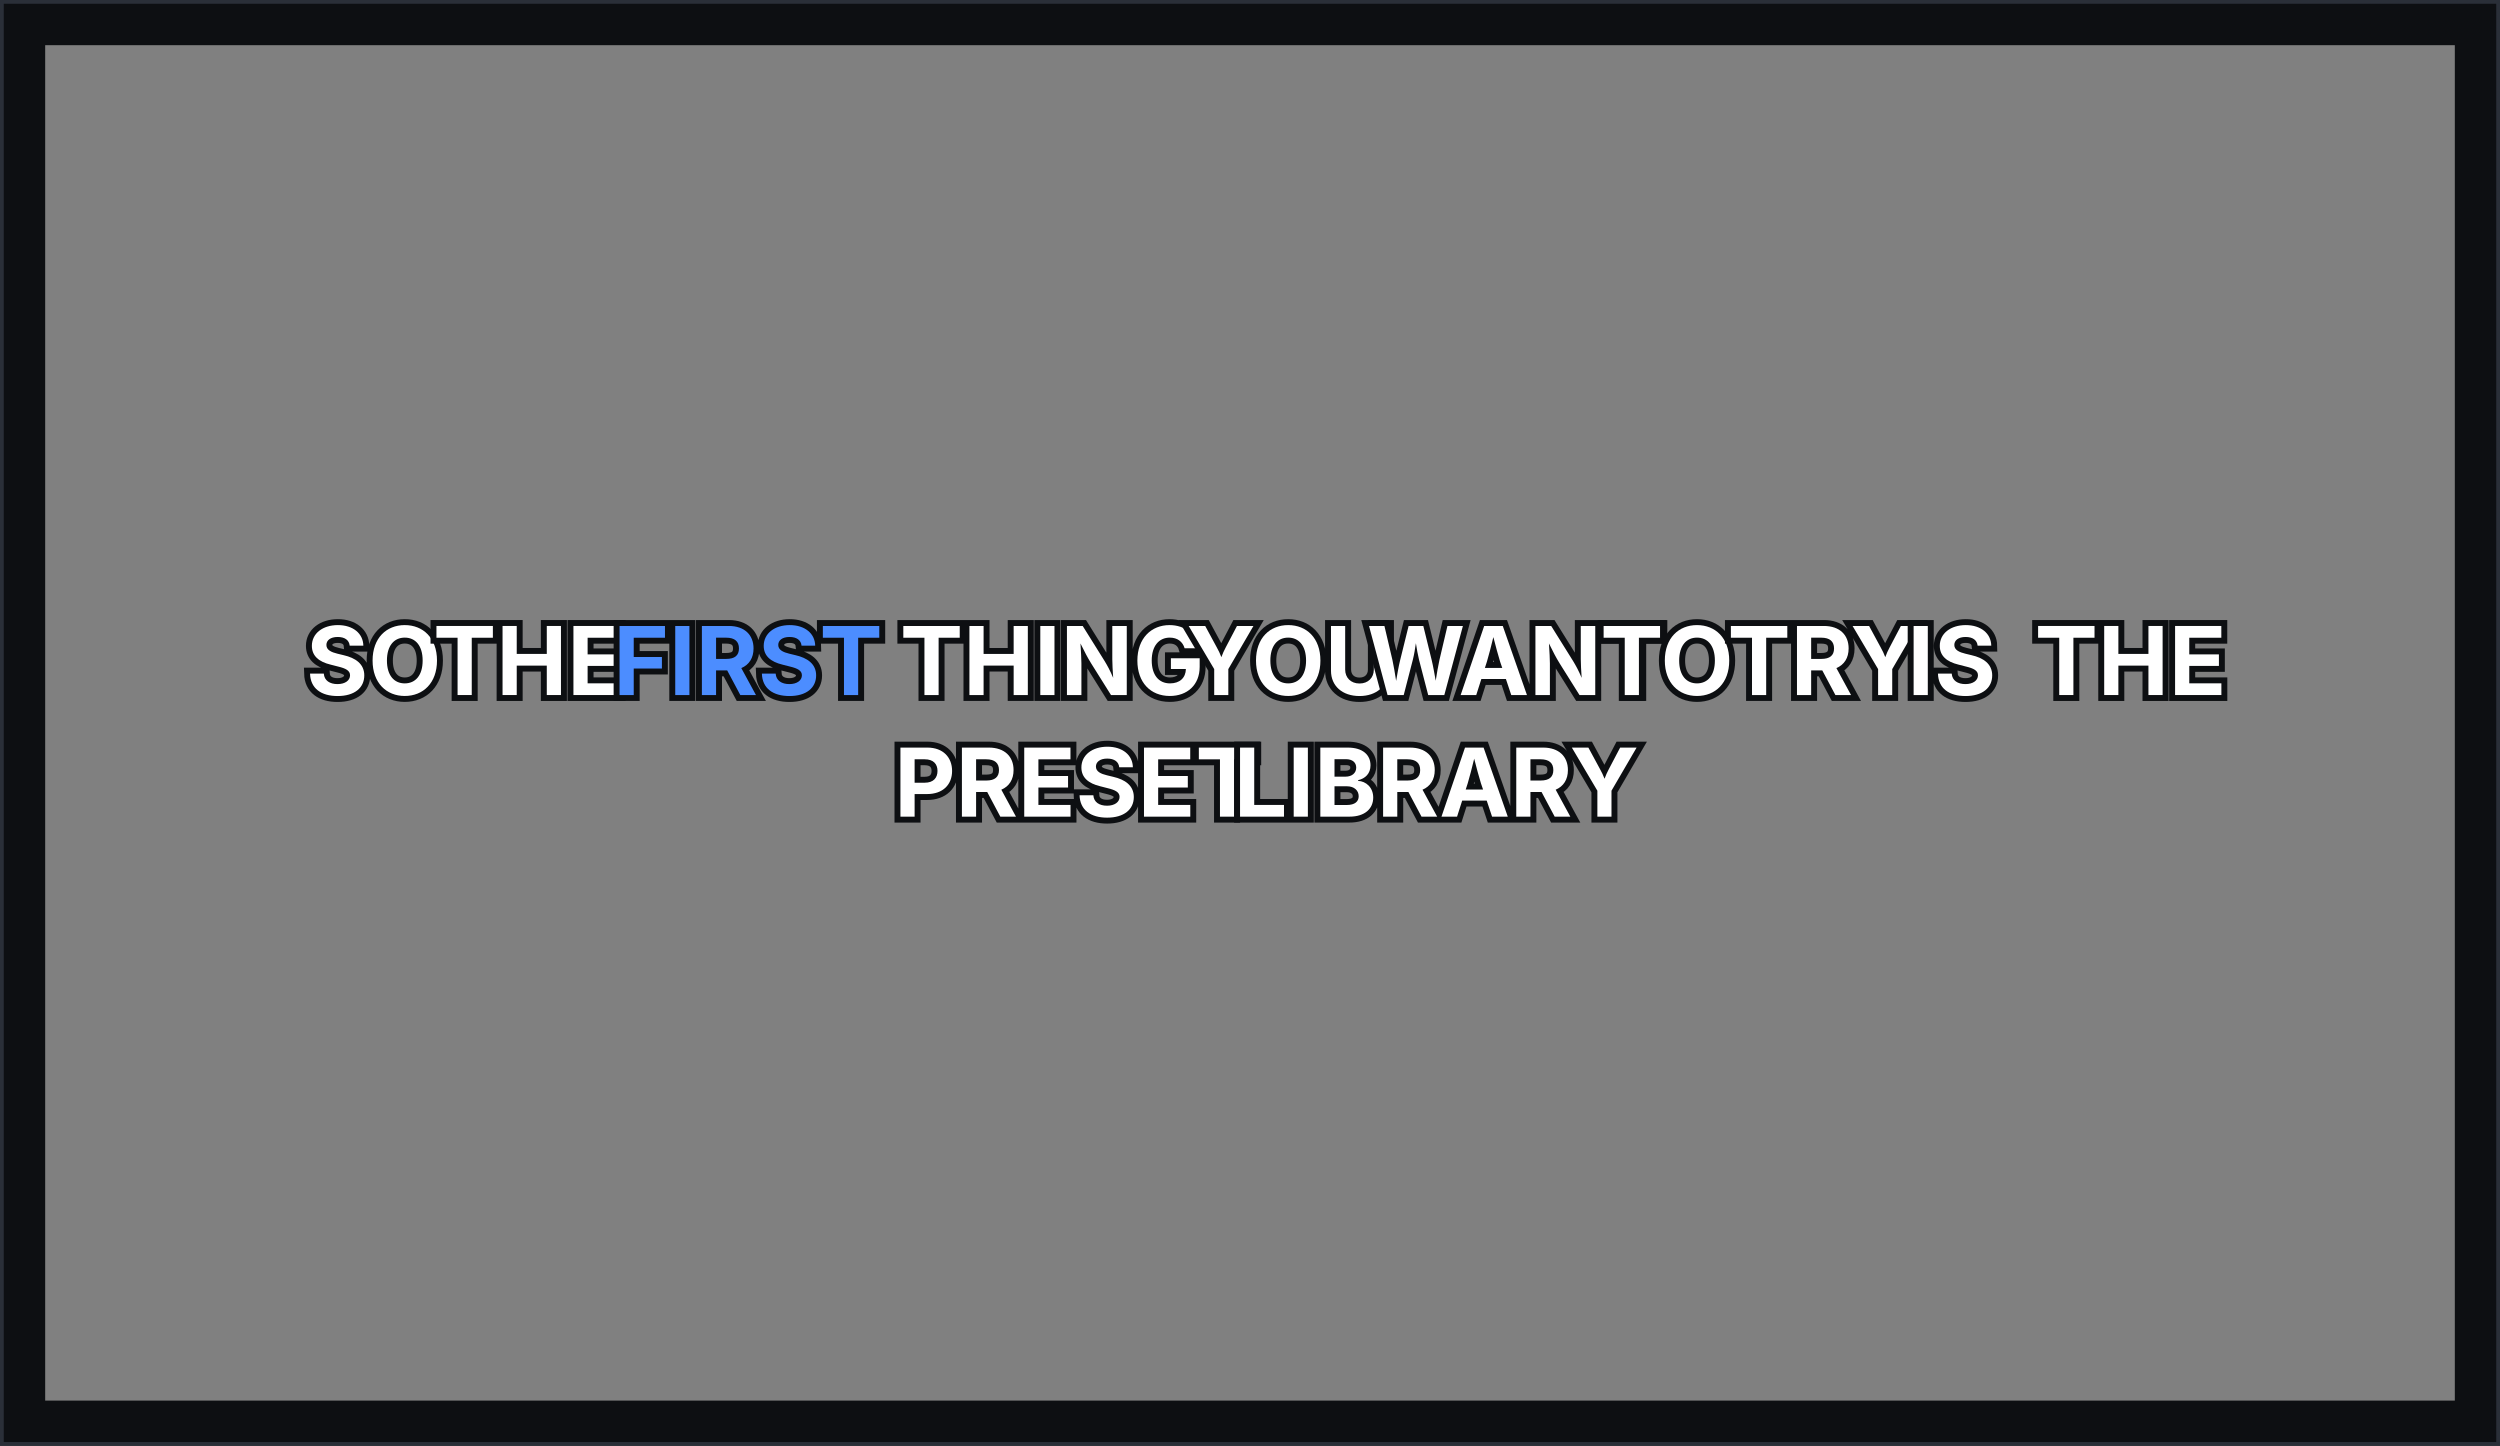
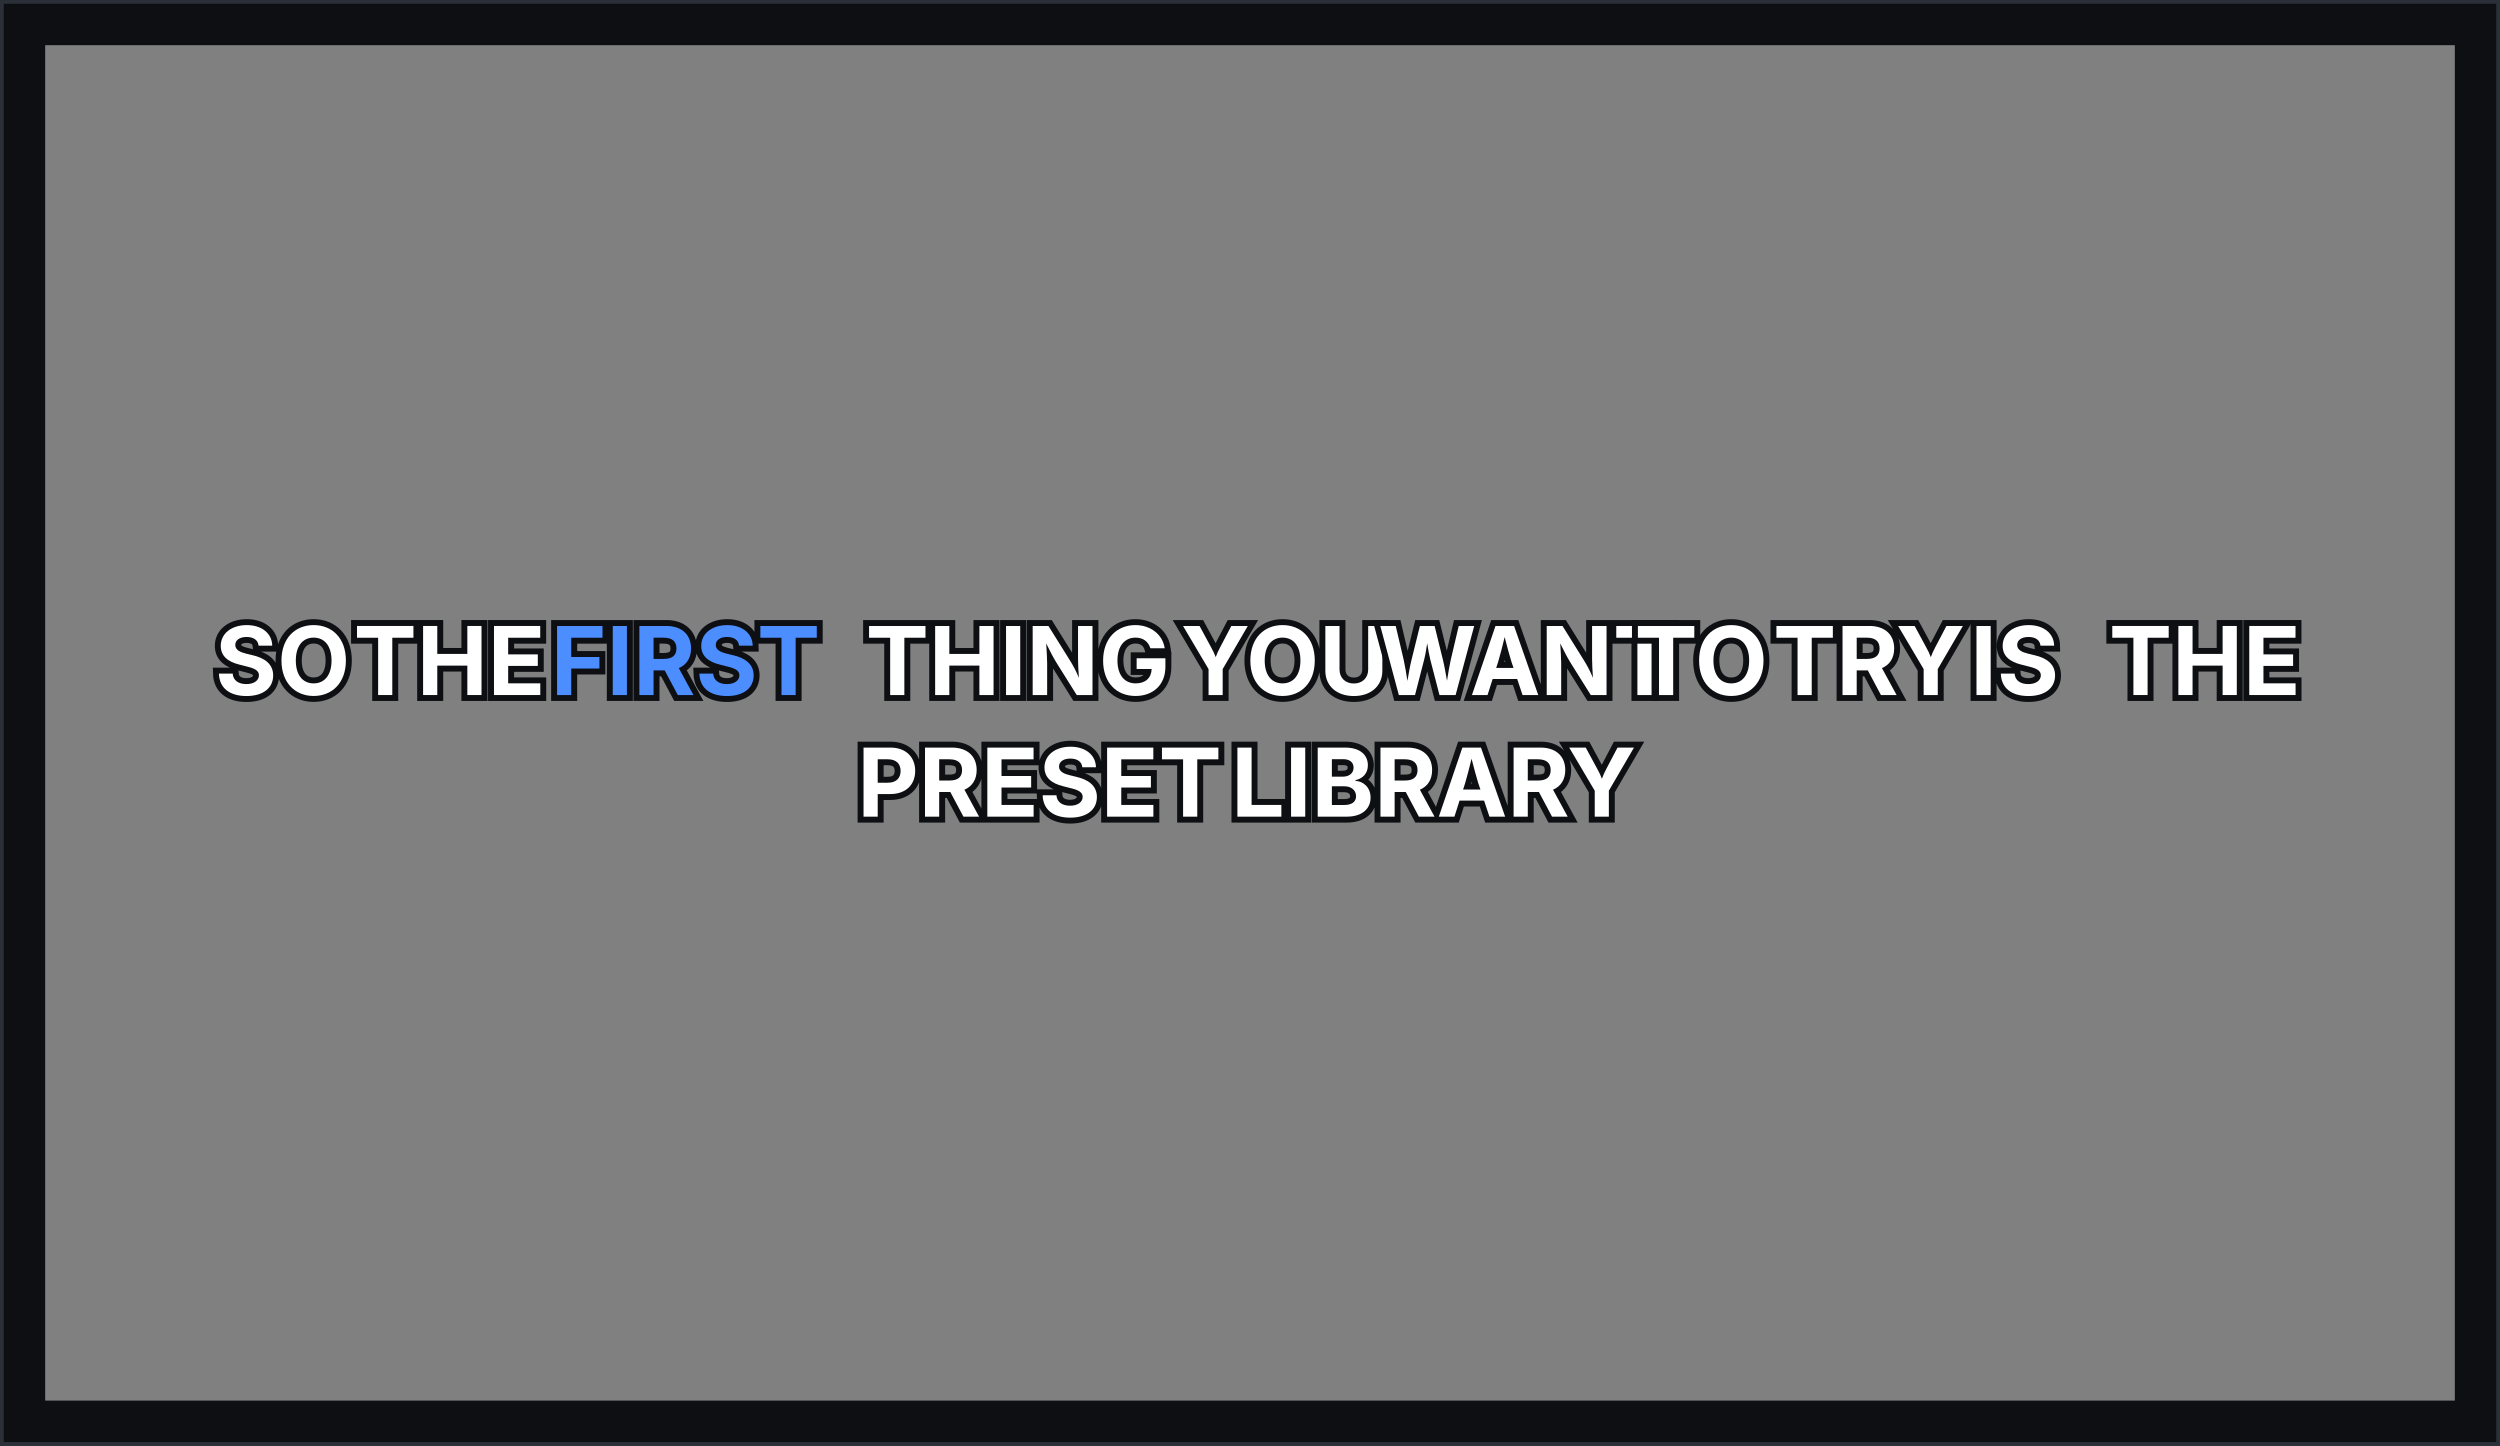
<svg xmlns="http://www.w3.org/2000/svg" width="664" height="384" viewBox="0 0 664 384" role="img" aria-label="karaoke 16x9 wrapped on mid-grey frame">
  <rect width="664" height="384" fill="#0d0f12" />
  <g transform="translate(12,12)">
    <rect width="640" height="360" fill="#808080" />
-     <text x="69.3" y="172.6" font-family="Inter, system-ui, sans-serif" font-size="25.2" font-weight="700" fill="#ffffff" stroke="#0d0f12" stroke-width="3.15" paint-order="stroke">SO</text>
-     <text x="103.0" y="172.6" font-family="Inter, system-ui, sans-serif" font-size="25.2" font-weight="700" fill="#ffffff" stroke="#0d0f12" stroke-width="3.15" paint-order="stroke">THE</text>
-     <text x="150.9" y="172.6" font-family="Inter, system-ui, sans-serif" font-size="25.2" font-weight="700" fill="#4c8dff" stroke="#0d0f12" stroke-width="3.15" paint-order="stroke">FIRST</text>
-     <text x="227.0" y="172.6" font-family="Inter, system-ui, sans-serif" font-size="25.2" font-weight="700" fill="#ffffff" stroke="#0d0f12" stroke-width="3.15" paint-order="stroke">THING</text>
-     <text x="303.1" y="172.6" font-family="Inter, system-ui, sans-serif" font-size="25.2" font-weight="700" fill="#ffffff" stroke="#0d0f12" stroke-width="3.15" paint-order="stroke">YOU</text>
-     <text x="351.0" y="172.6" font-family="Inter, system-ui, sans-serif" font-size="25.2" font-weight="700" fill="#ffffff" stroke="#0d0f12" stroke-width="3.15" paint-order="stroke">WANT</text>
-     <text x="413.0" y="172.6" font-family="Inter, system-ui, sans-serif" font-size="25.2" font-weight="700" fill="#ffffff" stroke="#0d0f12" stroke-width="3.15" paint-order="stroke">TO</text>
-     <text x="446.8" y="172.6" font-family="Inter, system-ui, sans-serif" font-size="25.2" font-weight="700" fill="#ffffff" stroke="#0d0f12" stroke-width="3.15" paint-order="stroke">TRY</text>
-     <text x="494.6" y="172.6" font-family="Inter, system-ui, sans-serif" font-size="25.2" font-weight="700" fill="#ffffff" stroke="#0d0f12" stroke-width="3.15" paint-order="stroke">IS</text>
-     <text x="528.4" y="172.6" font-family="Inter, system-ui, sans-serif" font-size="25.2" font-weight="700" fill="#ffffff" stroke="#0d0f12" stroke-width="3.15" paint-order="stroke">THE</text>
-     <text x="225.5" y="204.9" font-family="Inter, system-ui, sans-serif" font-size="25.2" font-weight="700" fill="#ffffff" stroke="#0d0f12" stroke-width="3.15" paint-order="stroke">PRESET</text>
-     <text x="315.7" y="204.9" font-family="Inter, system-ui, sans-serif" font-size="25.2" font-weight="700" fill="#ffffff" stroke="#0d0f12" stroke-width="3.15" paint-order="stroke">LIBRARY</text>
+     <text x="45.1" y="172.6" font-family="Inter, system-ui, sans-serif" font-size="25.2" font-weight="700" fill="#ffffff" data-role="caption-text" stroke="#0d0f12" stroke-width="3.15" paint-order="stroke">SO</text>
+     <text x="81.9" y="172.6" font-family="Inter, system-ui, sans-serif" font-size="25.2" font-weight="700" fill="#ffffff" data-role="caption-text" stroke="#0d0f12" stroke-width="3.15" paint-order="stroke">THE</text>
+     <text x="134.3" y="172.6" font-family="Inter, system-ui, sans-serif" font-size="25.2" font-weight="700" fill="#4c8dff" data-role="caption-text" stroke="#0d0f12" stroke-width="3.15" paint-order="stroke">FIRST</text>
+     <text x="217.9" y="172.6" font-family="Inter, system-ui, sans-serif" font-size="25.2" font-weight="700" fill="#ffffff" data-role="caption-text" stroke="#0d0f12" stroke-width="3.15" paint-order="stroke">THING</text>
+     <text x="301.6" y="172.6" font-family="Inter, system-ui, sans-serif" font-size="25.2" font-weight="700" fill="#ffffff" data-role="caption-text" stroke="#0d0f12" stroke-width="3.15" paint-order="stroke">YOU</text>
+     <text x="354.0" y="172.6" font-family="Inter, system-ui, sans-serif" font-size="25.2" font-weight="700" fill="#ffffff" data-role="caption-text" stroke="#0d0f12" stroke-width="3.15" paint-order="stroke">WANT</text>
+     <text x="422.1" y="172.6" font-family="Inter, system-ui, sans-serif" font-size="25.2" font-weight="700" fill="#ffffff" data-role="caption-text" stroke="#0d0f12" stroke-width="3.15" paint-order="stroke">TO</text>
+     <text x="458.9" y="172.6" font-family="Inter, system-ui, sans-serif" font-size="25.2" font-weight="700" fill="#ffffff" data-role="caption-text" stroke="#0d0f12" stroke-width="3.15" paint-order="stroke">TRY</text>
+     <text x="511.3" y="172.6" font-family="Inter, system-ui, sans-serif" font-size="25.2" font-weight="700" fill="#ffffff" data-role="caption-text" stroke="#0d0f12" stroke-width="3.15" paint-order="stroke">IS</text>
+     <text x="548.1" y="172.6" font-family="Inter, system-ui, sans-serif" font-size="25.2" font-weight="700" fill="#ffffff" data-role="caption-text" stroke="#0d0f12" stroke-width="3.15" paint-order="stroke">THE</text>
+     <text x="215.7" y="204.9" font-family="Inter, system-ui, sans-serif" font-size="25.2" font-weight="700" fill="#ffffff" data-role="caption-text" stroke="#0d0f12" stroke-width="3.15" paint-order="stroke">PRESET</text>
+     <text x="315.0" y="204.9" font-family="Inter, system-ui, sans-serif" font-size="25.2" font-weight="700" fill="#ffffff" data-role="caption-text" stroke="#0d0f12" stroke-width="3.15" paint-order="stroke">LIBRARY</text>
  </g>
  <rect x="0.5" y="0.5" width="663" height="383" fill="none" stroke="#2a2f38" />
</svg>
